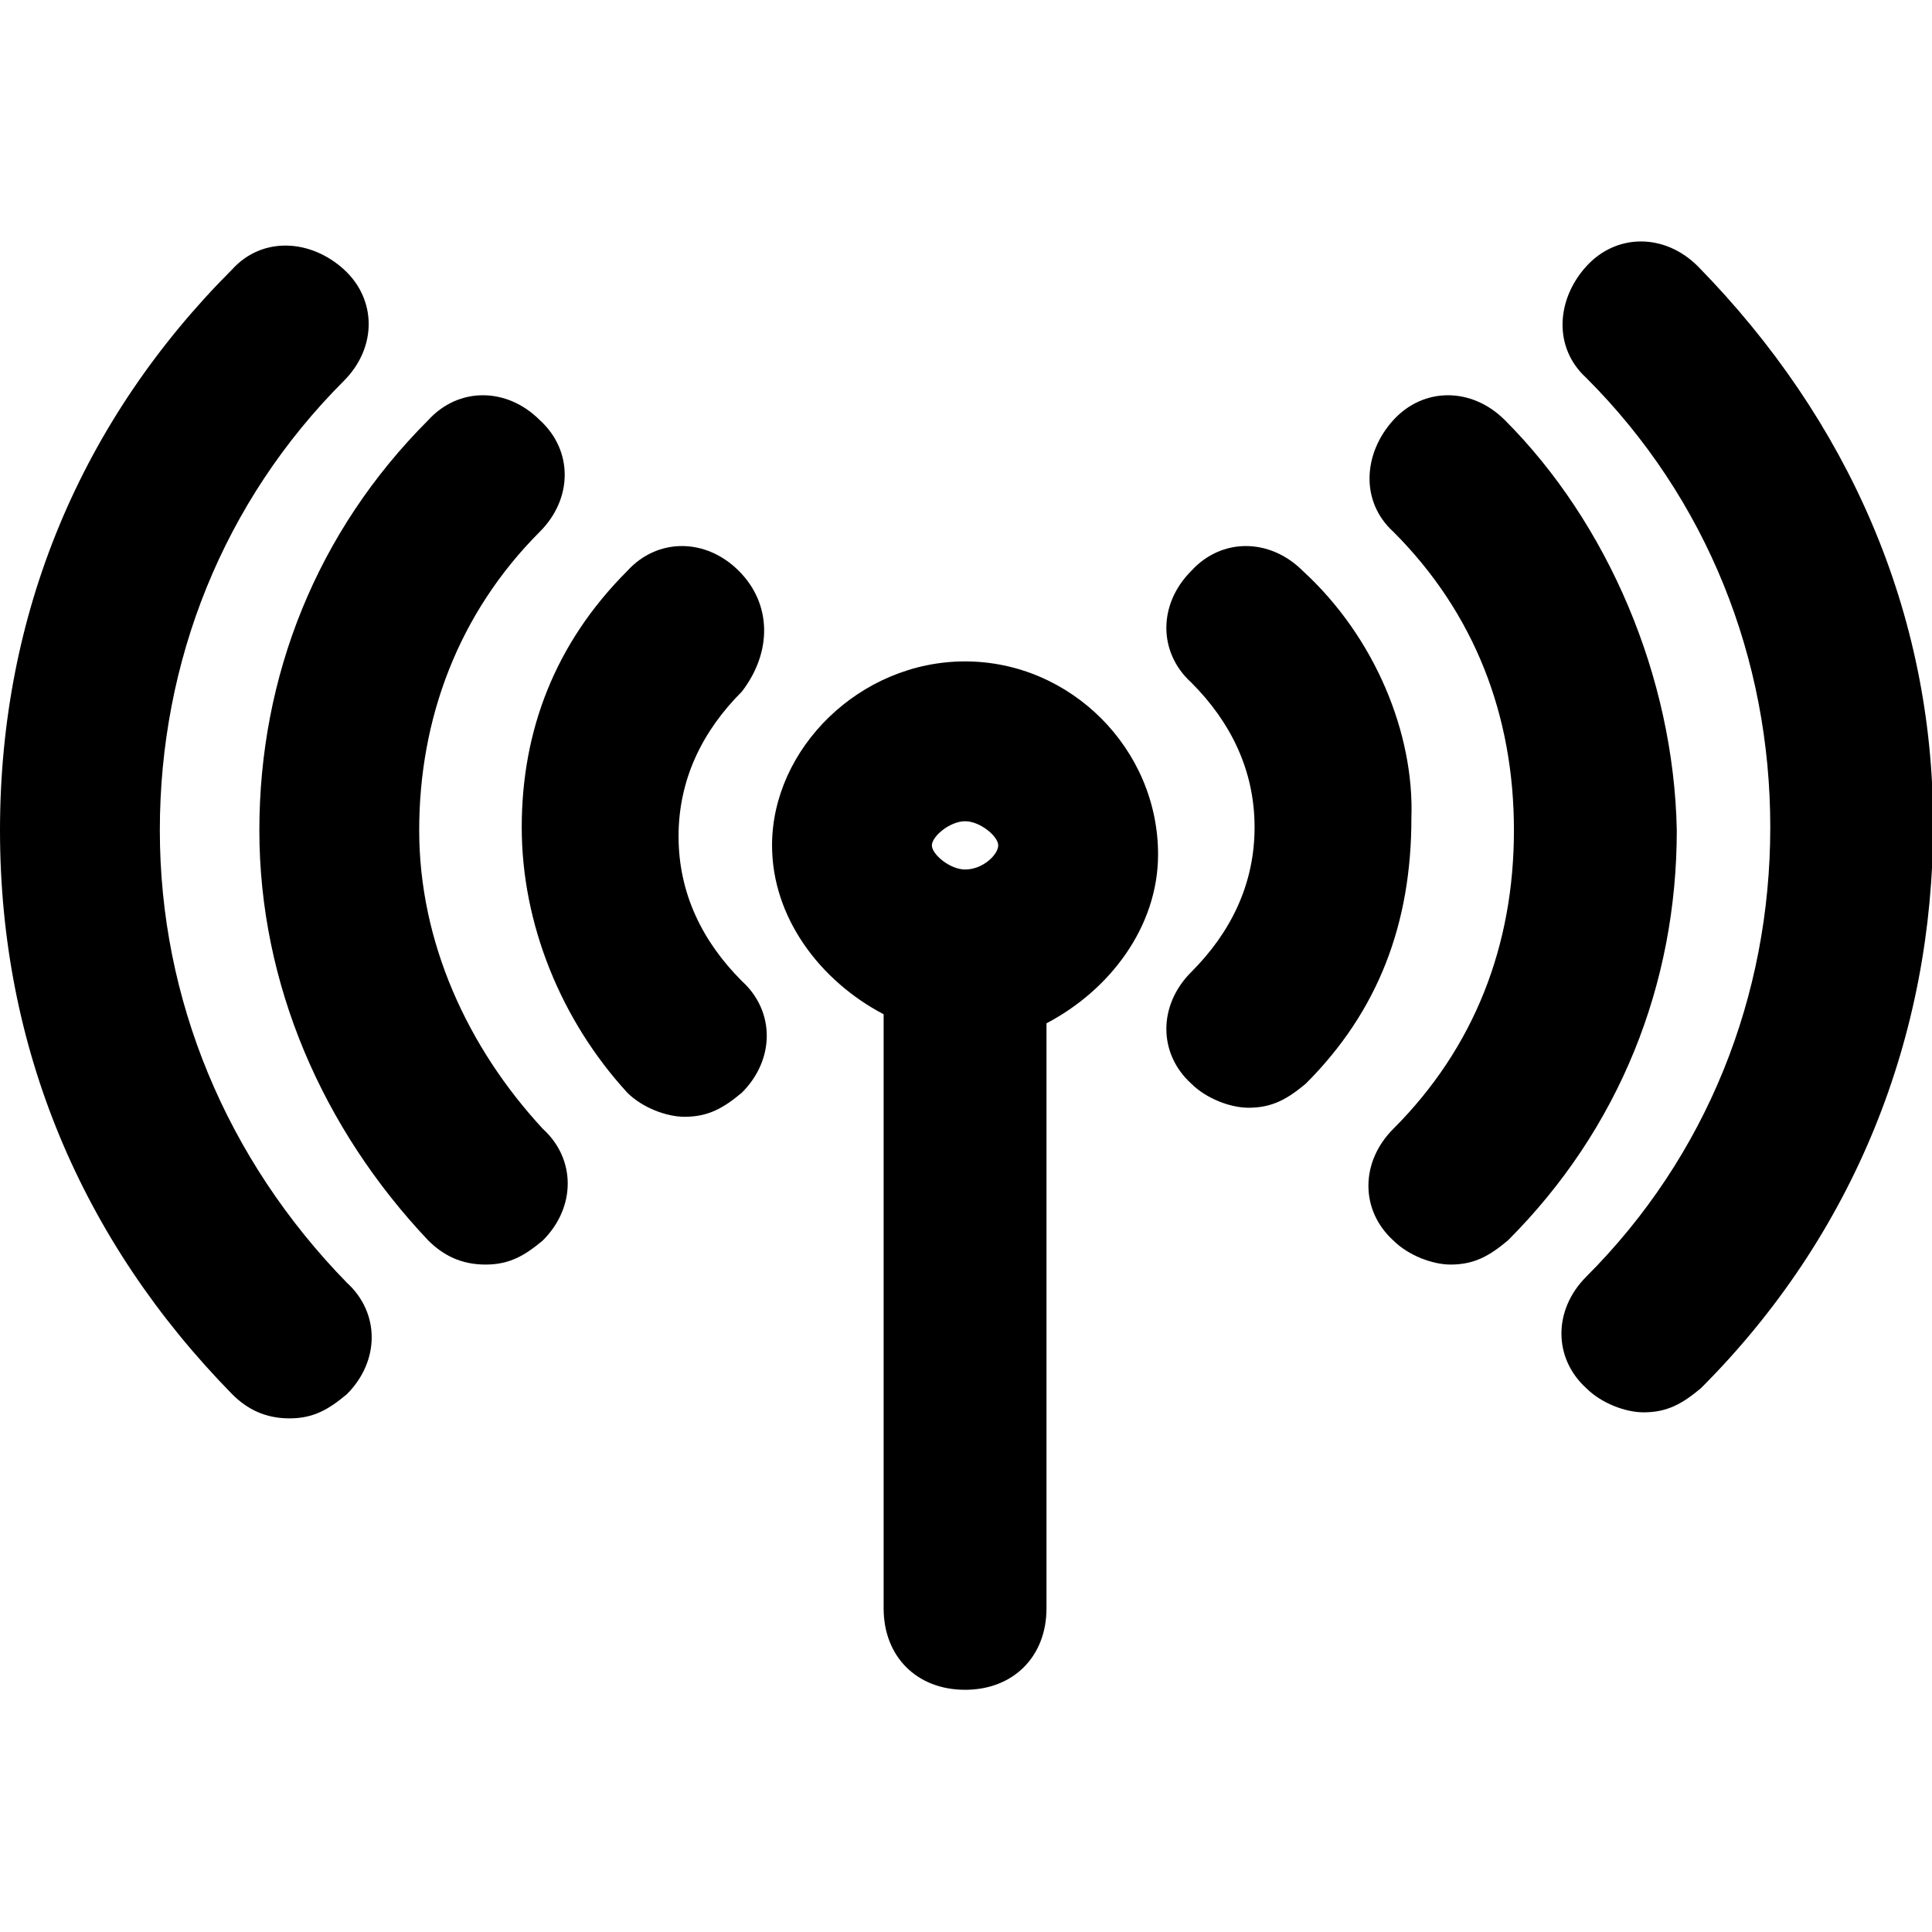
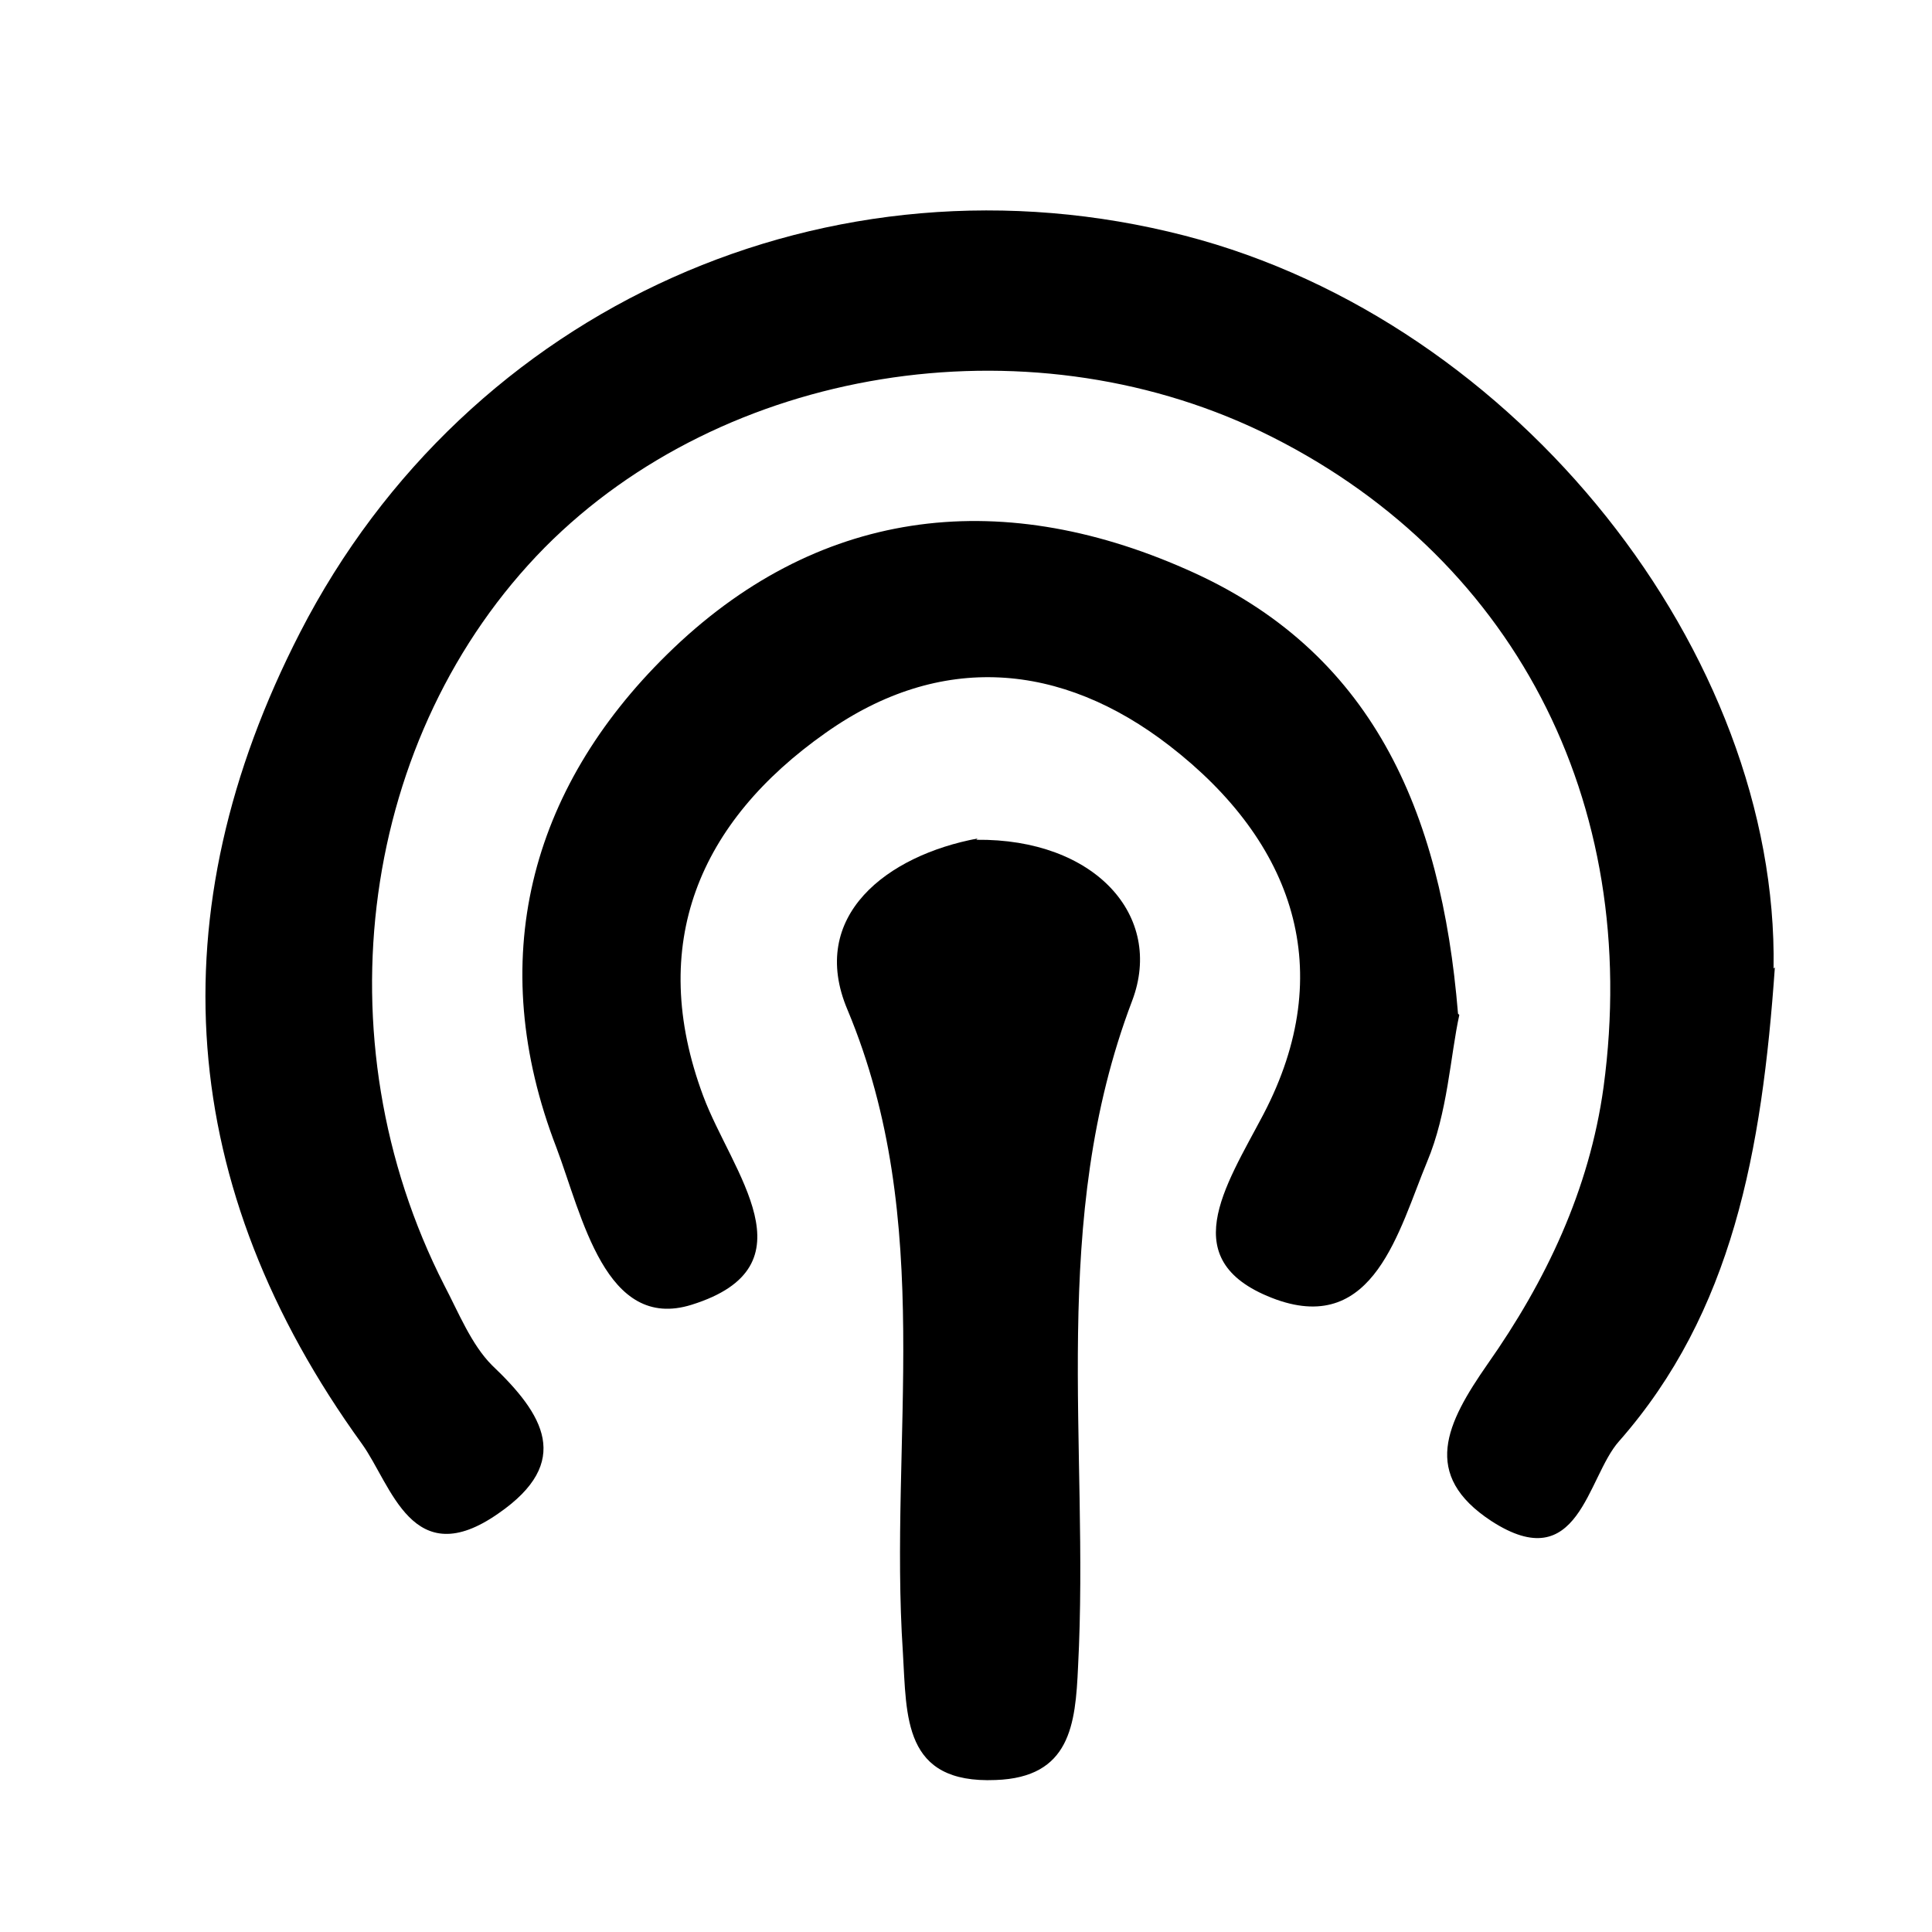
- <svg xmlns="http://www.w3.org/2000/svg" t="1713169487315" class="icon" viewBox="0 0 1025 1024" version="1.1" p-id="25100" width="64" height="64">
-   <path d="M512 350.4c-56 0-102.4 46.4-102.4 97.6 0 38.4 25.6 72 59.2 89.6v315.2c0 25.6 17.6 43.2 43.2 43.2s43.2-17.6 43.2-43.2V542.4c33.6-17.6 59.2-51.2 59.2-89.6 0-56-46.4-102.4-102.4-102.4z m0 84.8c8 0 17.6 8 17.6 12.8s-8 12.8-17.6 12.8c-8 0-17.6-8-17.6-12.8s9.6-12.8 17.6-12.8z" p-id="25101" />
-   <path d="M392 302.4c-17.6-17.6-43.2-17.6-59.2 0-38.4 38.4-56 84.8-56 136s20.8 102.4 56 140.8c8 8 20.8 12.8 30.4 12.8 12.8 0 20.8-4.8 30.4-12.8 17.6-17.6 17.6-43.2 0-59.2-20.8-20.8-33.6-46.4-33.6-76.8s12.8-56 33.6-76.8c16-20.8 16-46.4-1.6-64zM691.2 302.4c-17.6-17.6-43.2-17.6-59.2 0-17.6 17.6-17.6 43.2 0 59.2 20.8 20.8 33.6 46.4 33.6 76.8s-12.8 56-33.6 76.8c-17.6 17.6-17.6 43.2 0 59.2 8 8 20.8 12.8 30.4 12.8 12.8 0 20.8-4.8 30.4-12.8 38.4-38.4 56-84.8 56-140.8 1.6-44.8-19.2-96-57.6-131.2z" p-id="25102" />
-   <path d="M222.4 440c0-59.2 20.8-115.2 64-158.4 17.6-17.6 17.6-43.2 0-59.2-17.6-17.6-43.2-17.6-59.2 0-59.2 59.2-89.6 136-89.6 217.6s33.6 158.4 89.6 217.6c8 8 17.6 12.8 30.4 12.8 12.8 0 20.8-4.8 30.4-12.8 17.6-17.6 17.6-43.2 0-59.2-40-43.2-65.6-99.2-65.6-158.4zM798.4 222.4c-17.6-17.6-43.2-17.6-59.2 0s-17.6 43.2 0 59.2c43.2 43.2 64 97.6 64 158.4s-20.8 115.2-64 158.4c-17.6 17.6-17.6 43.2 0 59.2 8 8 20.8 12.8 30.4 12.8 12.8 0 20.8-4.8 30.4-12.8 59.2-59.2 89.6-136 89.6-217.6-1.6-81.6-36.8-163.2-91.2-217.6z" p-id="25103" />
-   <path d="M84.8 440c0-89.6 33.6-174.4 97.6-238.4 17.6-17.6 17.6-43.2 0-59.2s-43.2-17.6-59.2 0c-80 80-123.2 182.4-123.2 297.6s43.2 217.6 123.2 299.2c8 8 17.6 12.8 30.4 12.8 12.8 0 20.8-4.8 30.4-12.8 17.6-17.6 17.6-43.2 0-59.2-64-65.6-99.2-150.4-99.2-240zM900.8 140.8c-17.6-17.6-43.2-17.6-59.2 0s-17.6 43.2 0 59.2c64 64 97.6 148.8 97.6 238.4s-33.6 174.4-97.6 238.4c-17.6 17.6-17.6 43.2 0 59.2 8 8 20.8 12.8 30.4 12.8 12.8 0 20.8-4.8 30.4-12.8 81.6-81.6 123.2-187.2 123.2-299.2s-44.8-214.4-124.8-296z" p-id="25104" />
+ <svg xmlns="http://www.w3.org/2000/svg" id="signal" data-name="signal" version="1.1" viewBox="0 0 15 15">
+   <path class="cls-3" style="stroke-width: 0px;" d="M13.78,7.51c-.1,1.43-.33,2.68-1.21,3.68-.25.28-.31,1.06-.99.62-.55-.36-.35-.76-.03-1.22.45-.64.79-1.35.9-2.15.3-2.22-.71-4.15-2.66-5.09-1.84-.88-4.17-.5-5.56.9-1.43,1.45-1.76,3.81-.78,5.73.11.21.21.46.37.62.4.38.63.75.05,1.15-.67.47-.83-.22-1.06-.54-1.44-1.99-1.6-4.12-.48-6.3,1.3-2.53,4.12-3.79,6.87-3.08,2.59.67,4.61,3.25,4.57,5.69Z" />
+   <path class="cls-2" style="stroke-width: 0px;" d="M11.33,7.88c-.07.32-.09.76-.25,1.14-.22.53-.41,1.34-1.17,1.07-.8-.29-.4-.87-.1-1.44.58-1.11.24-2.11-.73-2.86-.84-.65-1.78-.73-2.67-.1-.98.69-1.39,1.64-.95,2.82.22.59.87,1.32-.09,1.62-.67.21-.85-.69-1.05-1.22-.56-1.45-.21-2.78.86-3.83,1.15-1.13,2.56-1.31,4.03-.66,1.44.63,1.98,1.87,2.11,3.45Z" />
+   <path class="cls-1" style="stroke-width: 0px;" d="M7.58,6.52c.92-.01,1.46.59,1.21,1.25-.65,1.71-.33,3.45-.42,5.17-.02.45-.06.86-.64.88-.72.03-.69-.49-.72-.99-.11-1.66.26-3.34-.43-4.99-.31-.73.31-1.2,1.01-1.33Z" />
</svg>
